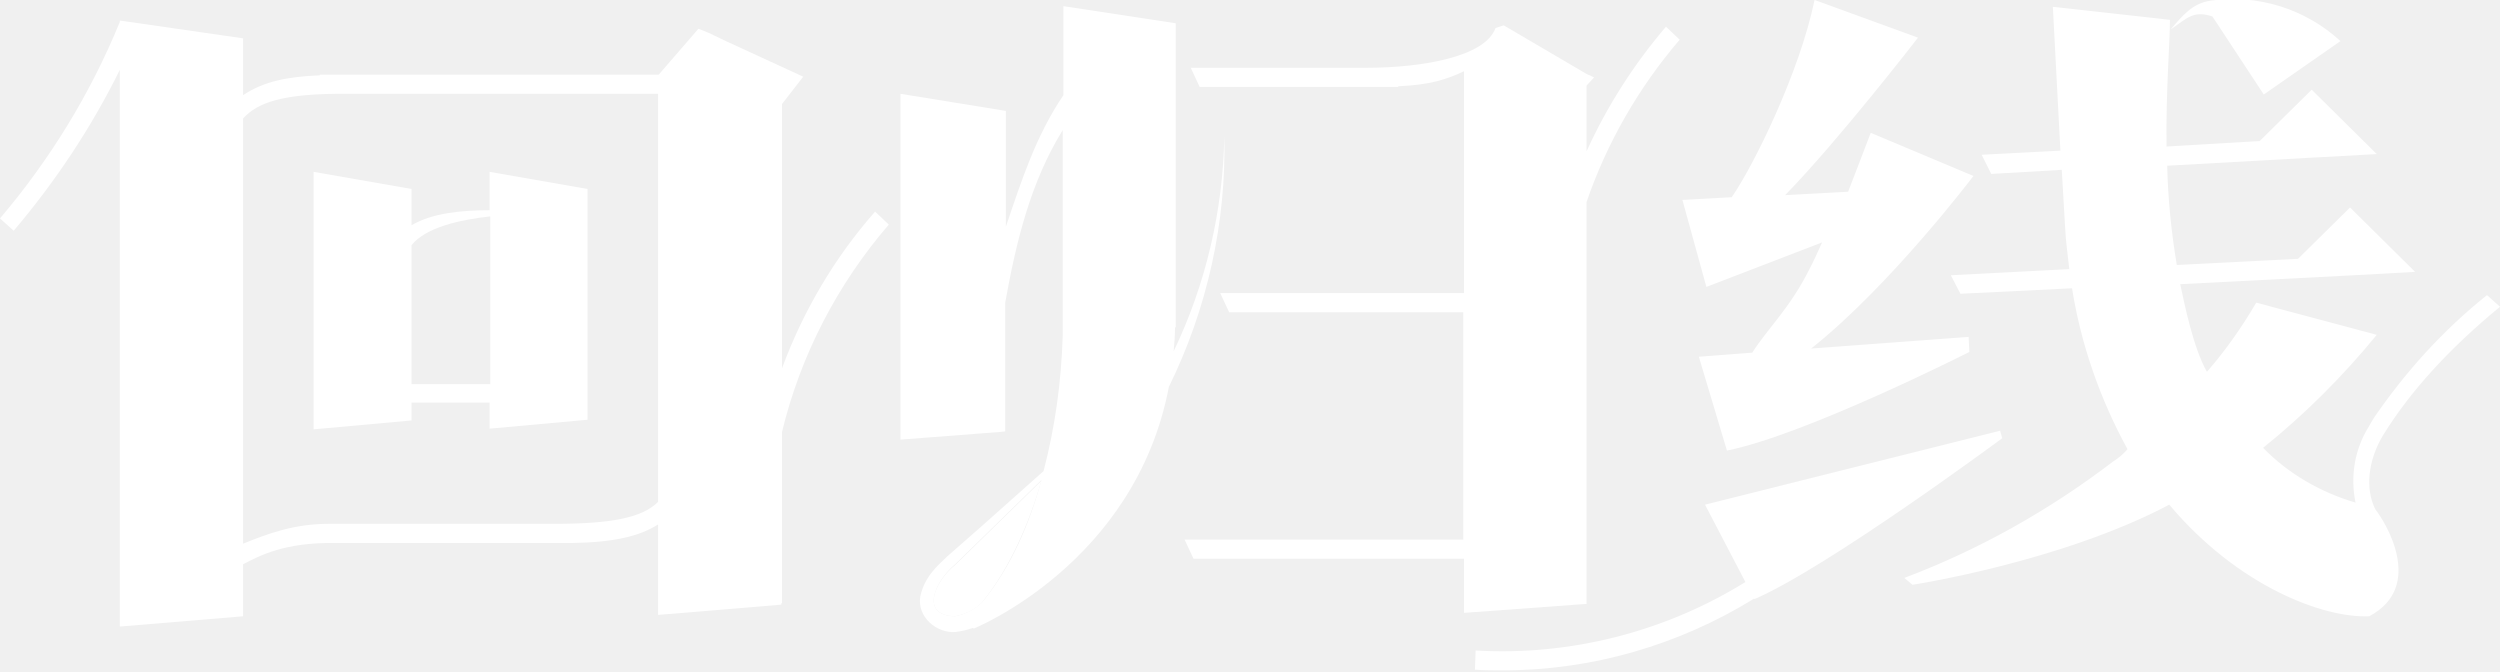
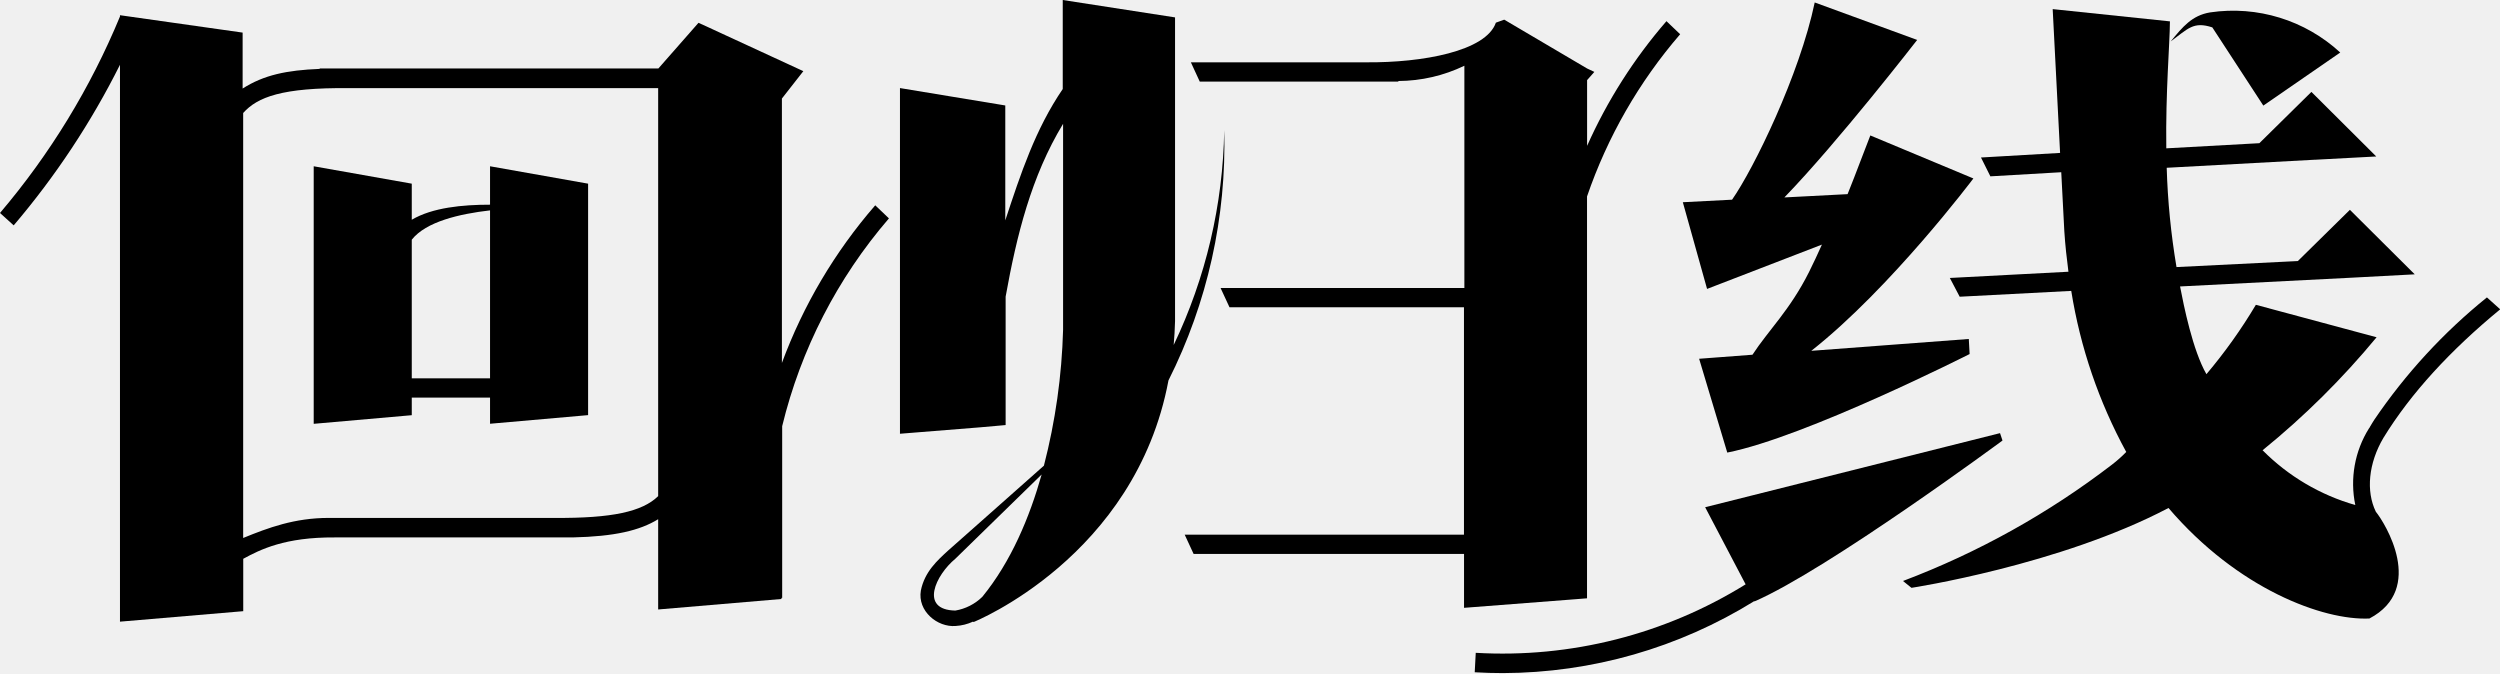
- <svg xmlns="http://www.w3.org/2000/svg" version="1.1" id="图层_1" x="0px" y="0px" viewBox="0 0 365.1 98" style="enable-background:new 0 0 365.1 98;" xml:space="preserve">
-   <style type="text/css">
- 	.st0{fill:#FFFFFF;}
- </style>
-   <g id="图层_2_00000103239114430081953250000017160155798432691334_">
-     <g id="图层_1-2">
-       <path class="st0" d="M139.5,90c1.5-0.3,2.9-1,3.9-2c4.2-5.2,6.9-11.7,8.7-17.8l-12.6,12.3C136.6,84.8,134.2,89.9,139.5,90z" />
-       <path class="st0" d="M316.4,73.5C316.4,73.5,316.4,73.5,316.4,73.5C316.3,73.5,316.3,73.5,316.4,73.5z" />
-       <path class="st0" d="M230.2,88.3L230.2,88.3l1.5-0.1V29.5c3-8.7,7.6-16.7,13.6-23.7l-2-1.9c-4.7,5.5-8.6,11.6-11.6,18.2v-9.6    l1.1-1.2l-1.1-0.5l-12.1-7.1l-1.2,0.4c-1.5,4.2-10.7,5.8-18.9,5.8h-25.6l1.3,2.8h29v-0.1c4.6-0.2,7.1-1,9.6-2.2l0,0v0.1l0,0v32.3    h-35.6l1.3,2.8h34.2v33.2H173l1.3,2.8h39.5v7.9L230.2,88.3z" />
-       <path class="st0" d="M45.8,25.1v37.6l14.3-1.3v-2.6h11.4v3.8l14.3-1.3V27.6l-14.3-2.5v5.6c-4,0-8.4,0.4-11.4,2.2v-5.3L45.8,25.1z     M71.6,31.6v24.5H60.1V35.8C62.2,33.2,67.1,32.1,71.6,31.6z" />
-       <path class="st0" d="M266.1,35.4c-0.6,1.3-1.2,2.7-1.9,4c-2.8,5.6-6,8.5-8.3,12.1l-7.8,0.6l4.1,13.7c11.5-2.3,35.4-14.4,35.4-14.4    l-0.1-2.2l-23,1.7c11.6-9.2,23.7-25.2,23.7-25.2l-15-6.3c-0.9,2.3-2,5.3-3.3,8.6l-9.2,0.5c7.9-8.1,19.4-23,19.4-23L265,0    c-2.2,10.6-8.9,24.2-12.1,28.8l-7.2,0.4l3.5,12.7L266.1,35.4z" />
-       <path class="st0" d="M292.1,62.9L249,73.7l5.9,11.3c-11.8,7.3-25.6,10.8-39.4,10l-0.1,2.8c1.4,0.1,2.8,0.1,4.1,0.1    c13,0,25.7-3.7,36.7-10.5v0.1c10.7-4.6,36.2-23.5,36.2-23.5L292.1,62.9z" />
-       <path class="st0" d="M178.8,19.9c-0.2,10.9-2.7,21.6-7.4,31.4c0.1-1.1,0.2-2.3,0.2-3.5l0.1,0V3.4l-16.4-2.5v13    c-4,5.9-6.1,12.4-8.4,19.2V16.2l-15.4-2.5v50.5l11.7-0.9l2.7-0.2l0.9-0.1V44.2c1.6-8.9,3.7-17.6,8.4-25.2V49    c-0.2,6.7-1.1,13.3-2.8,19.8l-9.1,8.1l-4.9,4.3c-1.6,1.5-3.4,3.1-4,5.9c-0.5,3,2.4,5.4,5.1,5.2c0.9-0.1,1.7-0.3,2.6-0.6l0.1,0.1    c0,0,23.6-9.5,28.5-35.3C176.3,45.1,179.1,32.5,178.8,19.9z M143.4,88c-1.1,1-2.4,1.7-3.9,2c-5.3-0.1-2.9-5.2,0-7.6l12.6-12.3    C150.4,76.3,147.7,82.8,143.4,88z" />
-       <path class="st0" d="M114.2,53.8V15.2l3.1-4L106,6l-2.5-1.2l0,0L102,4.2l-5.8,6.7H46.7v0.1c-4.8,0.2-8.2,0.9-11.2,2.9V5.6L17.5,3    v0.2l0,0C13.2,13.7,7.3,23.3,0,31.9l2,1.8c6.1-7.2,11.3-15,15.5-23.5v18.3l0,0v63l18-1.5v-7.6c2.5-1.3,6.1-3.2,13.4-3.1l0,0h34.7    l0,0c6.1-0.1,9.8-1,12.5-2.7v13.2l18-1.5v-0.2h0.1V63.1c2.7-11.2,8.1-21.6,15.6-30.3l-2-1.9C121.9,37.6,117.3,45.4,114.2,53.8z     M96.1,73.3c-2.3,2.3-6.8,3.2-15.1,3.2l0,0H48c-5,0-8.8,1.4-12.5,2.9V33.1l0,0V17.3c2.1-2.3,5.7-3.7,15.4-3.6h45.2V73.3z" />
-       <path class="st0" d="M323.1,2.4l7.5,11.4l11.2-7.8c-5.1-4.7-12.1-6.9-19-5.9l0,0c-2.6,0.4-4,2.1-5.8,4.2    C319.5,2.6,320.3,1.5,323.1,2.4z" />
-       <path class="st0" d="M346.7,61L346.7,61c-0.2,0.3-0.4,0.7-0.6,1c0,0.1-0.1,0.1-0.1,0.2l0,0c-2.1,3.3-2.8,7.3-2,11.2    c-5.1-1.5-9.8-4.2-13.5-8c6.1-4.9,11.7-10.5,16.6-16.5l-17.6-4.7c-2.1,3.6-4.5,7-7.2,10.1c-2-3.5-3.3-10-3.9-12.8l25.3-1.3l0,0    l9-0.5l-9.5-9.4l-7.6,7.5l-17.7,0.9c-0.8-4.8-1.3-9.7-1.4-14.5l21.5-1.2h0.1l9-0.5l-9.5-9.4l-7.6,7.5l-13.6,0.8    c-0.1-8.3,0.5-15.2,0.5-18.5L299.8,1l1.1,21l-11.5,0.6l1.4,2.8l10.3-0.6l0.5,8.6c0.1,2,0.4,4,0.6,5.9l-17.3,0.9l1.4,2.7l16.3-0.8    c1.3,8.2,4.1,16.2,8.1,23.5c-0.6,0.7-1.3,1.3-2.1,1.8c-9.3,7.1-19.6,12.9-30.5,17l1.2,1c0,0,21.6-3.3,37.5-11.7    C326.8,85.6,339.3,90.3,346,90c8.3-4.4,2.2-14,0.9-15.6c-1.5-3-1.1-7.1,1.1-10.8l0,0c4-6.5,9.8-12.8,17.1-18.8l0,0l-1.9-1.7    C356.8,48.2,351.3,54.3,346.7,61z M316.3,73.5C316.3,73.5,316.3,73.5,316.3,73.5C316.4,73.5,316.3,73.5,316.3,73.5z" />
-     </g>
-   </g>
+ <svg xmlns="http://www.w3.org/2000/svg" id="图层_1" data-name="图层 1" viewBox="0 0 365.07 98.29">
+   <path d="M230.23,87.49h0l1.52-.12V28.69A71.93,71.93,0,0,1,245.35,5l-2-1.91a73.58,73.58,0,0,0-11.59,18.21v-9.6l1.06-1.2L231.76,10l-12.1-7.13-1.22.44C217,7.48,207.72,9.17,199.51,9.1H173.9l1.3,2.82h29v-.09a22.47,22.47,0,0,0,9.64-2.23h0v.11h0V42.06H178.24l1.3,2.81h34.24V78.08H173l1.3,2.81h39.49v7.87Z" />
+   <path d="M45.81,24.28V61.89l14.32-1.26V58.06H71.56v3.82l14.32-1.26V26.82L71.56,24.28v5.61c-4,0-8.4.41-11.43,2.2V26.82Zm25.75,6.44V55.25H60.13V35C62.22,32.36,67.08,31.24,71.56,30.72Z" />
+   <path d="M178.77,19a75.48,75.48,0,0,1-7.38,31.38c.1-1.13.17-2.3.2-3.48l0,0V2.54L155.19,0V13c-4,5.87-6.14,12.36-8.39,19.18V15.4l-15.38-2.54V63.34l11.72-.94,2.71-.24,1-.09V43.32c1.61-8.94,3.74-17.56,8.39-25.24V48.17A89,89,0,0,1,152.44,68l-9.09,8.06-4.88,4.32c-1.6,1.47-3.44,3.1-4,5.86-.51,3,2.42,5.39,5.08,5.17a7,7,0,0,0,2.55-.64l.06.07s23.63-9.48,28.47-35.29A76.63,76.63,0,0,0,178.77,19ZM143.44,87.16a7.41,7.41,0,0,1-3.93,2c-5.3-.1-2.87-5.2,0-7.57l12.6-12.3C150.36,75.5,147.66,82,143.44,87.16Z" />
+   <path d="M114.18,53V14.39l3.13-4L106,5.17,103.47,4h0L102,3.33,96.14,10H46.68v.06c-4.81.19-8.15.89-11.25,2.87V4.76L17.52,2.22v.19h0A108.11,108.11,0,0,1,0,31.1l2,1.81A116.75,116.75,0,0,0,17.52,9.46V27.78h0v63l18-1.53V81.6c2.48-1.35,6.09-3.17,13.36-3.12H83.62c6.12-.14,9.79-1,12.49-2.66V89l18-1.53v-.16h.11V62.23a72.8,72.8,0,0,1,15.59-30.34l-2-1.91A74.5,74.5,0,0,0,114.18,53ZM96.11,72.45c-2.32,2.27-6.75,3.24-15.12,3.18H48c-5,0-8.84,1.44-12.49,2.93V32.24h0V16.5c2.09-2.33,5.67-3.72,15.43-3.63H96.11Z" />
+   <path d="M266.05,35.72c-.6,1.34-1.22,2.68-1.88,4-2.79,5.57-5.95,8.53-8.26,12.08l-7.79.59,4.11,13.7c11.47-2.28,35.39-14.39,35.39-14.39l-.12-2.2-23,1.73c11.63-9.16,23.67-25.17,23.67-25.17l-15.05-6.28c-.91,2.29-2,5.3-3.32,8.57l-9.23.48c7.87-8.13,19.39-23,19.39-23L265,.36c-2.22,10.59-8.89,24.25-12.07,28.8l-7.19.37,3.54,12.66Z" />
+   <path d="M292.06,63.25,249,74.07l5.91,11.26a67.35,67.35,0,0,1-39.41,10l-.15,2.84c1.37.08,2.75.12,4.12.12a70,70,0,0,0,36.72-10.52v.06c10.69-4.64,36.23-23.5,36.23-23.5Z" />
+   <path d="M323.06,4l7.45,11.42,11.23-7.75a23.05,23.05,0,0,0-19-5.86h0c-2.65.44-4,2.1-5.76,4.24C319.5,4.22,320.26,3.08,323.06,4Z" />
+   <path d="M346.69,61.33h0c-.23.33-.4.68-.61,1,0,.07-.1.14-.14.22h0a15.24,15.24,0,0,0-2,11.2,31.1,31.1,0,0,1-13.54-8,118,118,0,0,0,16.65-16.5l-17.63-4.74a75.72,75.72,0,0,1-7.22,10.13c-2-3.48-3.31-10-3.85-12.81l25.27-1.29h0l9-.48-9.47-9.42-7.6,7.48L317.83,39A105.9,105.9,0,0,1,316.4,24.5l21.51-1.17H338l9-.48-9.47-9.43-7.6,7.49-13.59.75c-.11-8.32.51-15.21.53-18.54L299.75,1.33l1.08,21L289.28,23l1.37,2.75L301,25.15l.45,8.64c.13,2,.35,4,.6,5.89l-17.32.91,1.44,2.74,16.29-.85A73.2,73.2,0,0,0,310.49,66a19.15,19.15,0,0,1-2.07,1.84,119.66,119.66,0,0,1-30.53,17l1.24,1s21.64-3.3,37.53-11.66C326.76,86,339.25,90.63,346,90.32c8.27-4.35,2.24-14,.94-15.59-1.46-3-1.08-7.08,1.1-10.78h0c4-6.53,9.84-12.85,17.06-18.78h0l-1.94-1.74A82.53,82.53,0,0,0,346.69,61.33ZM316.31,73.8h.05C316.41,73.8,316.28,73.81,316.31,73.8Z" />
</svg>
